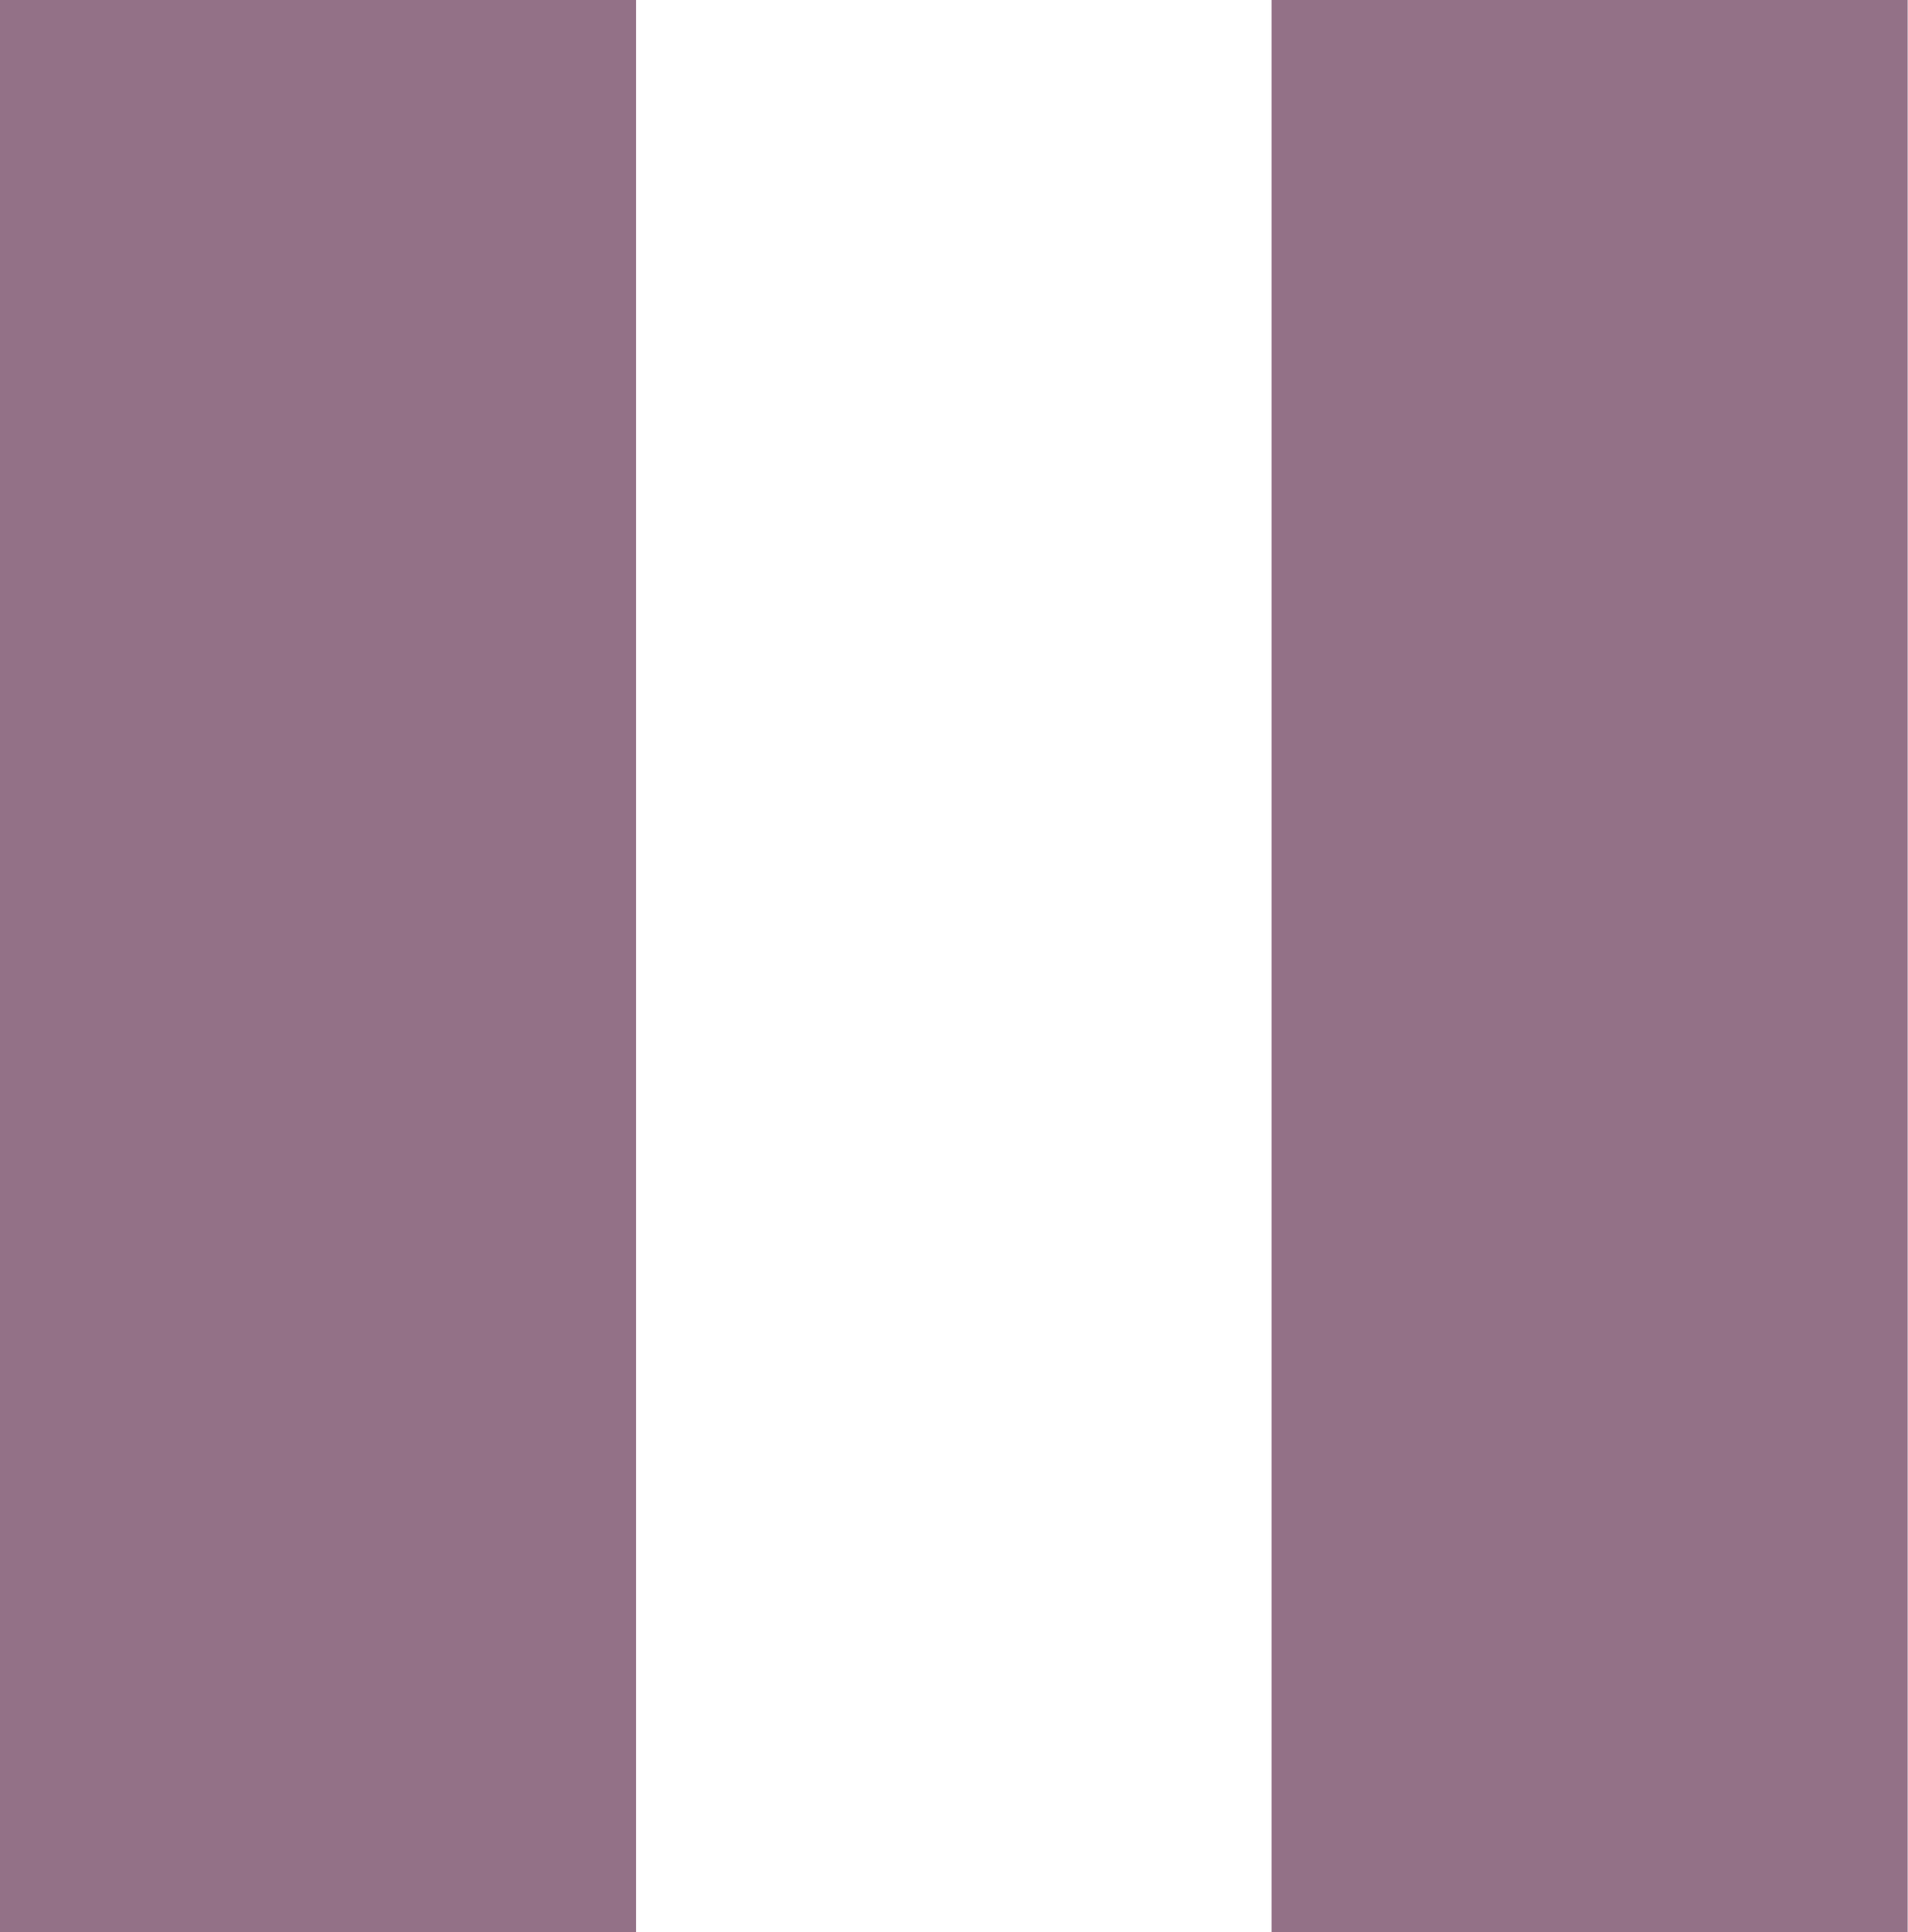
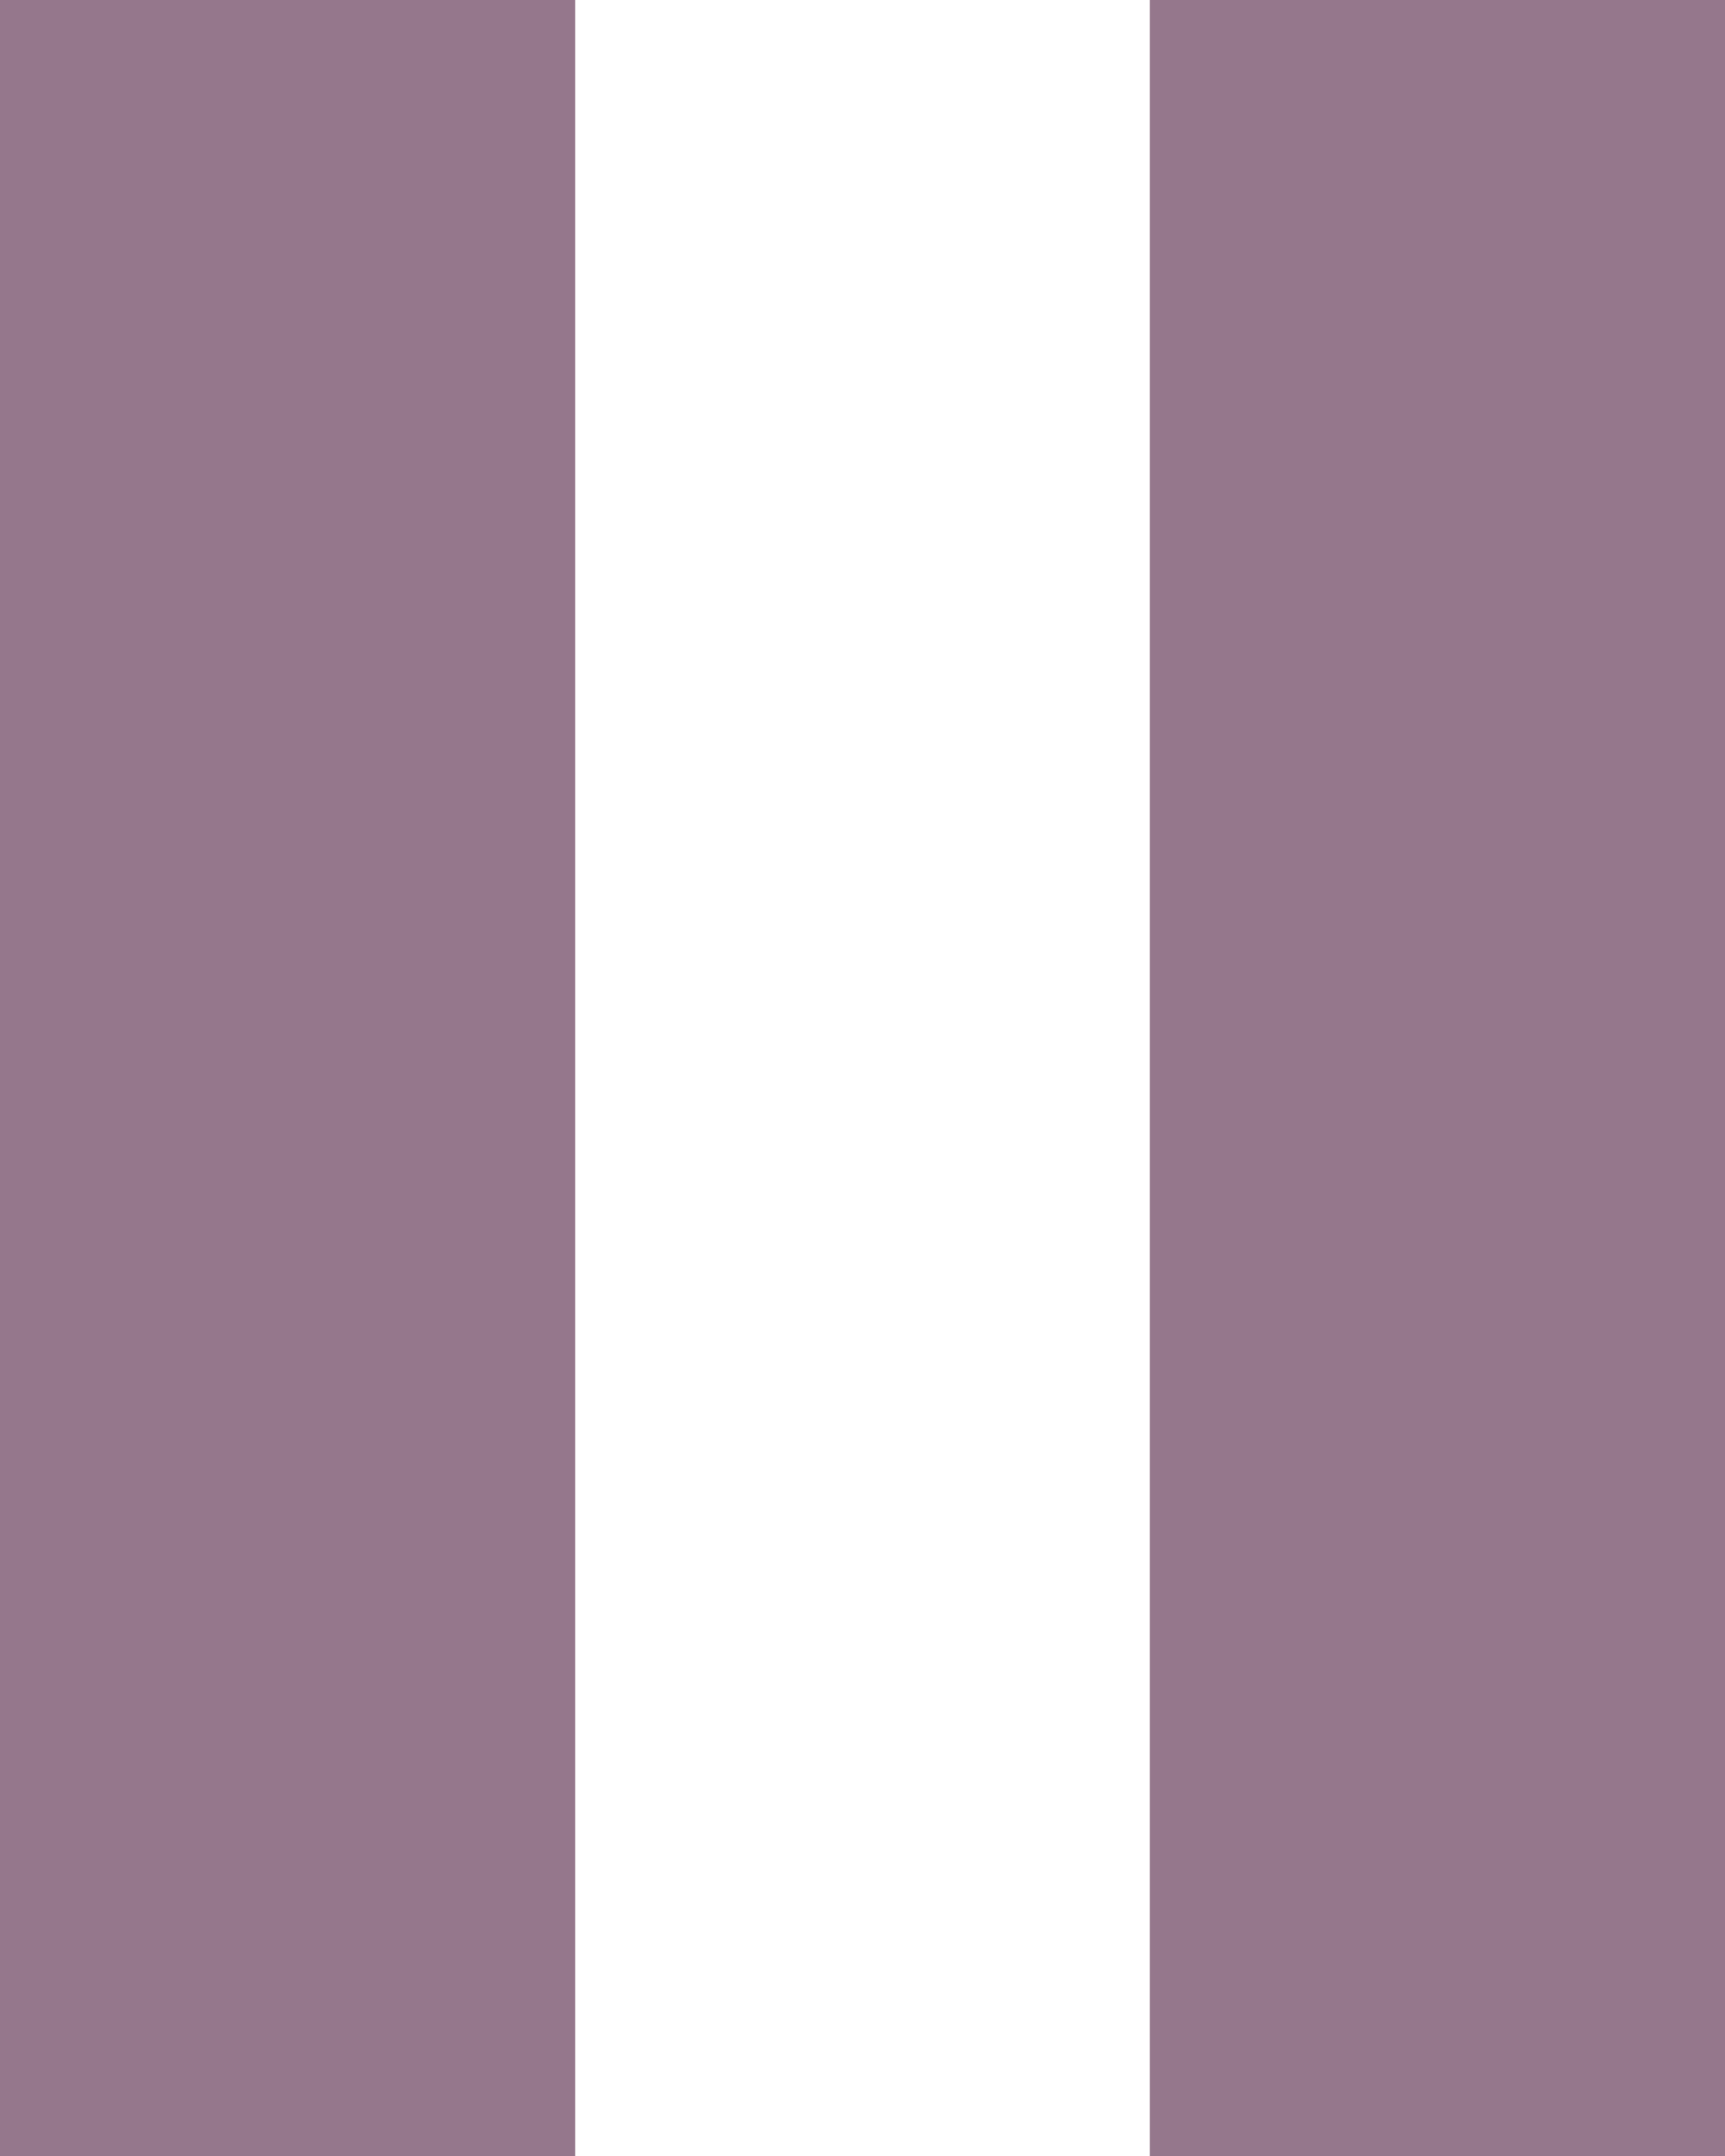
- <svg xmlns="http://www.w3.org/2000/svg" width="35" height="35.446" viewBox="0 0 35 35.446">
-   <path id="Icon_ionic-md-pause" data-name="Icon ionic-md-pause" d="M6.75,39.946H18.42V4.5H6.75ZM30.08,4.5V39.946H41.75V4.5Z" transform="translate(-6.75 -4.5)" fill="#937187" />
+ <svg xmlns="http://www.w3.org/2000/svg" width="16" height="20" viewBox="0 0 16 20">
+   <path id="PauseLight" d="M6.75,24.5h5.335V4.5H6.75Zm10.665-20v20H22.75V4.5Z" transform="translate(-6.75 -4.5)" fill="#95778c" />
</svg>
